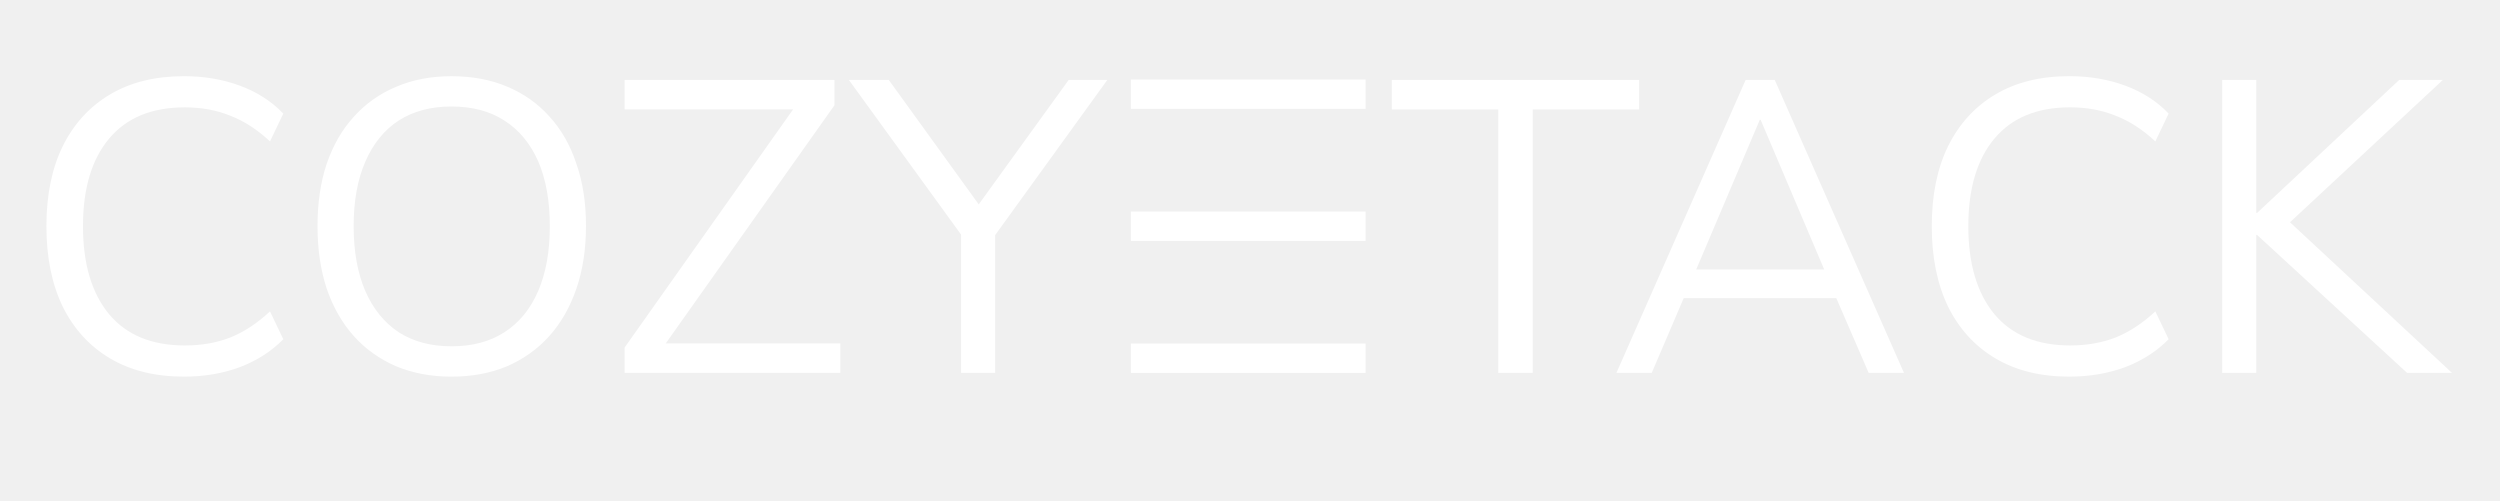
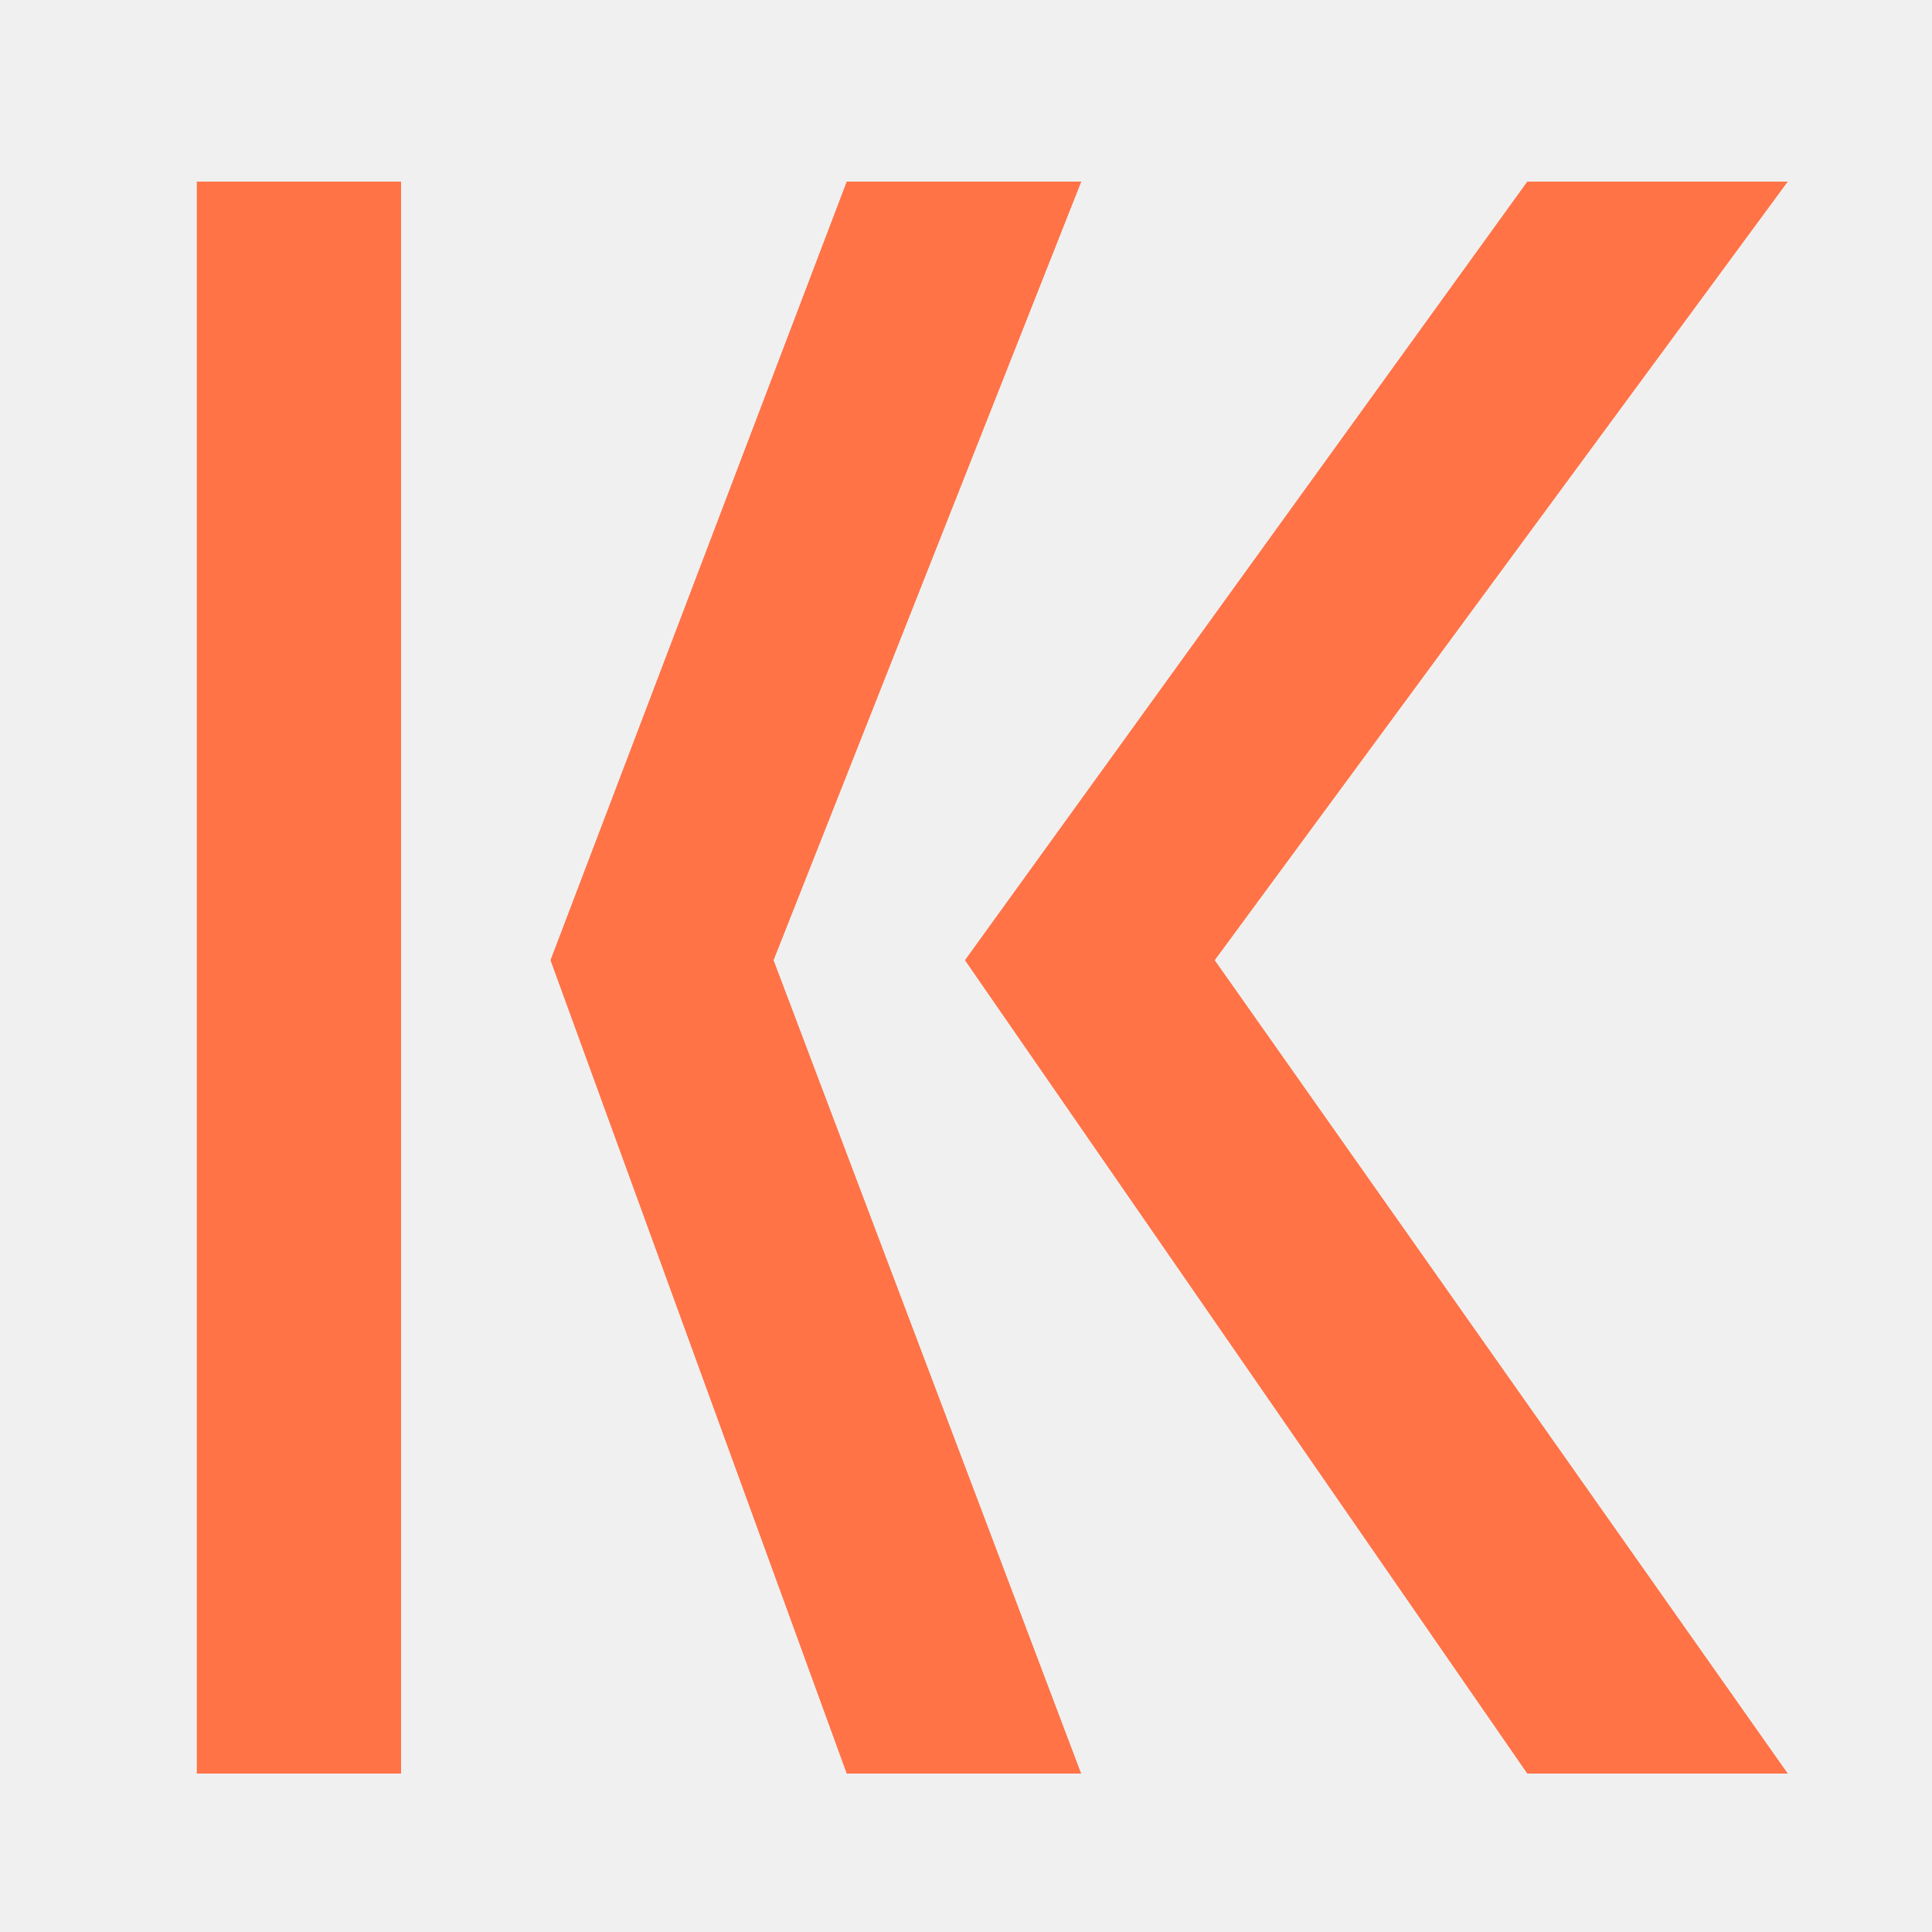
- <svg xmlns="http://www.w3.org/2000/svg" width="150" height="30" fill="none" version="1.1" id="svg949">
-   <defs id="defs953" />
-   <path d="M 133.331,22.374 V 4.795 h 2.045 V 12.774 h 0.05 l 8.528,-7.979 h 2.618 l -9.775,9.101 0.025,-1.097 10.298,9.575 h -2.693 l -9.002,-8.278 h -0.05 v 8.278 z m -9.172,0.224 c -1.729,0 -3.208,-0.366 -4.438,-1.097 -1.231,-0.731 -2.178,-1.77 -2.843,-3.117 -0.648,-1.347 -0.972,-2.951 -0.972,-4.813 0,-1.862 0.324,-3.457 0.972,-4.787 0.665,-1.346 1.612,-2.385 2.843,-3.117 1.23,-0.731 2.709,-1.097 4.438,-1.097 1.213,0 2.335,0.191 3.366,0.573 1.031,0.382 1.895,0.939 2.593,1.671 l -0.798,1.671 c -0.765,-0.715 -1.562,-1.23 -2.394,-1.546 -0.814,-0.332 -1.72,-0.499 -2.718,-0.499 -1.979,0 -3.491,0.623 -4.538,1.87 -1.047,1.247 -1.571,3.001 -1.571,5.261 0,2.261 0.524,4.023 1.571,5.286 1.047,1.247 2.56,1.87 4.538,1.87 0.997,0 1.903,-0.158 2.718,-0.474 0.831,-0.332 1.629,-0.856 2.394,-1.571 l 0.798,1.671 c -0.698,0.715 -1.562,1.272 -2.593,1.671 -1.031,0.382 -2.153,0.573 -3.366,0.573 z M 96.985,22.374 104.739,4.795 h 1.745 l 7.755,17.579 h -2.119 l -2.169,-5.012 0.997,0.524 h -10.722 l 1.022,-0.524 -2.144,5.012 z m 8.602,-15.185 -4.014,9.451 -0.598,-0.474 h 9.226 l -0.549,0.474 -4.014,-9.451 z M 89.894,22.374 V 6.566 H 83.51 V 4.795 h 14.836 V 6.566 H 91.963 V 22.374 Z" fill="#ffffff" id="path943" style="stroke-width:0.277" />
-   <path fill-rule="evenodd" clip-rule="evenodd" d="m 67.854,4.773 h 14.081 v 1.76 h -14.081 z m 0,15.841 h 14.081 v 1.76 h -14.081 z m 14.081,-7.92 h -14.081 v 1.76 h 14.081 z" fill="#ffffff" id="path945" style="stroke-width:0.277" />
-   <path d="m 57.664,22.374 v -9.101 l 0.449,1.421 -7.181,-9.899 h 2.394 l 5.66,7.83 h -0.524 l 5.66,-7.83 h 2.319 l -7.156,9.899 0.424,-1.421 v 9.101 z m -20.188,0 V 20.853 L 48.149,5.767 V 6.565 H 37.476 V 4.795 H 50.068 V 6.316 L 39.397,21.377 v -0.773 h 11.021 v 1.77 z m -10.396,0.224 c -1.213,0 -2.319,-0.208 -3.316,-0.623 -0.997,-0.432 -1.845,-1.039 -2.543,-1.82 -0.698,-0.781 -1.239,-1.729 -1.621,-2.843 -0.366,-1.114 -0.549,-2.36 -0.549,-3.74 0,-1.396 0.183,-2.643 0.549,-3.74 0.382,-1.114 0.923,-2.053 1.621,-2.817 0.698,-0.781 1.538,-1.38 2.518,-1.795 0.998,-0.432 2.111,-0.648 3.342,-0.648 1.247,0 2.36,0.208 3.341,0.623 0.997,0.416 1.845,1.014 2.543,1.795 0.715,0.781 1.255,1.729 1.621,2.843 0.382,1.097 0.573,2.335 0.573,3.715 0,1.397 -0.191,2.652 -0.573,3.765 -0.382,1.114 -0.923,2.061 -1.621,2.842 -0.698,0.781 -1.546,1.388 -2.543,1.82 -0.981,0.416 -2.095,0.623 -3.341,0.623 z m 0,-1.82 c 1.263,0 2.327,-0.283 3.191,-0.848 0.881,-0.565 1.554,-1.388 2.02,-2.469 0.466,-1.08 0.698,-2.377 0.698,-3.89 0,-1.529 -0.233,-2.826 -0.698,-3.89 -0.465,-1.064 -1.139,-1.878 -2.02,-2.443 -0.864,-0.565 -1.928,-0.848 -3.192,-0.848 -1.23,0 -2.286,0.283 -3.167,0.848 -0.864,0.565 -1.529,1.388 -1.995,2.468 -0.465,1.064 -0.698,2.352 -0.698,3.865 0,1.513 0.233,2.81 0.698,3.89 0.465,1.064 1.13,1.887 1.995,2.468 0.881,0.565 1.936,0.848 3.167,0.848 z m -16.042,1.82 c -1.729,0 -3.208,-0.366 -4.439,-1.097 C 5.37,20.77 4.422,19.731 3.757,18.385 3.109,17.038 2.785,15.434 2.785,13.572 c 0,-1.862 0.324,-3.457 0.972,-4.787 C 4.422,7.438 5.37,6.399 6.6,5.668 7.83,4.936 9.309,4.571 11.038,4.571 c 1.213,0 2.335,0.191 3.366,0.573 1.031,0.382 1.895,0.939 2.593,1.671 L 16.2,8.485 C 15.435,7.77 14.637,7.255 13.806,6.939 12.991,6.607 12.086,6.441 11.088,6.441 c -1.978,0 -3.491,0.623 -4.538,1.87 -1.047,1.247 -1.571,3.001 -1.571,5.261 0,2.261 0.524,4.023 1.571,5.286 1.047,1.247 2.56,1.87 4.538,1.87 0.997,0 1.903,-0.158 2.718,-0.474 0.831,-0.332 1.629,-0.856 2.394,-1.571 l 0.798,1.671 c -0.698,0.715 -1.562,1.272 -2.593,1.671 -1.031,0.382 -2.153,0.573 -3.366,0.573 z" fill="#ffffff" id="path947" style="stroke-width:0.277" />
+ <svg xmlns="http://www.w3.org/2000/svg" id="logosandtypes_com" data-name="logosandtypes com" viewBox="0 0 150 150">
+   <defs>
+     <style>
+       .cls-1 {
+         fill: none;
+       }
+ 
+       .cls-2 {
+         fill: #ff7347;
+       }
+     </style>
+   </defs>
+   <path class="cls-1" d="M0,0H150V150H0V0Z" />
+   <polygon class="cls-2" points="74.93 74.55 118.59 14.1 138.79 14.1 94.3 74.55 138.79 137.7 118.59 137.7 74.93 74.55" />
+   <polygon class="cls-2" points="42.75 74.55 65.75 14.1 83.94 14.1 60.05 74.55 83.93 137.7 65.75 137.7 42.75 74.55" />
+   <rect class="cls-2" x="15.29" y="14.1" width="15.84" height="123.6" />
+   <polygon class="cls-2" points="74.93 74.55 118.59 14.1 138.79 14.1 94.3 74.55 138.79 137.7 118.59 137.7 74.93 74.55" />
+   <polygon class="cls-2" points="42.75 74.55 65.75 14.1 83.94 14.1 60.05 74.55 83.93 137.7 65.75 137.7 42.75 74.55" />
+   <rect class="cls-2" x="15.29" y="14.1" width="15.84" height="123.6" />
</svg>
